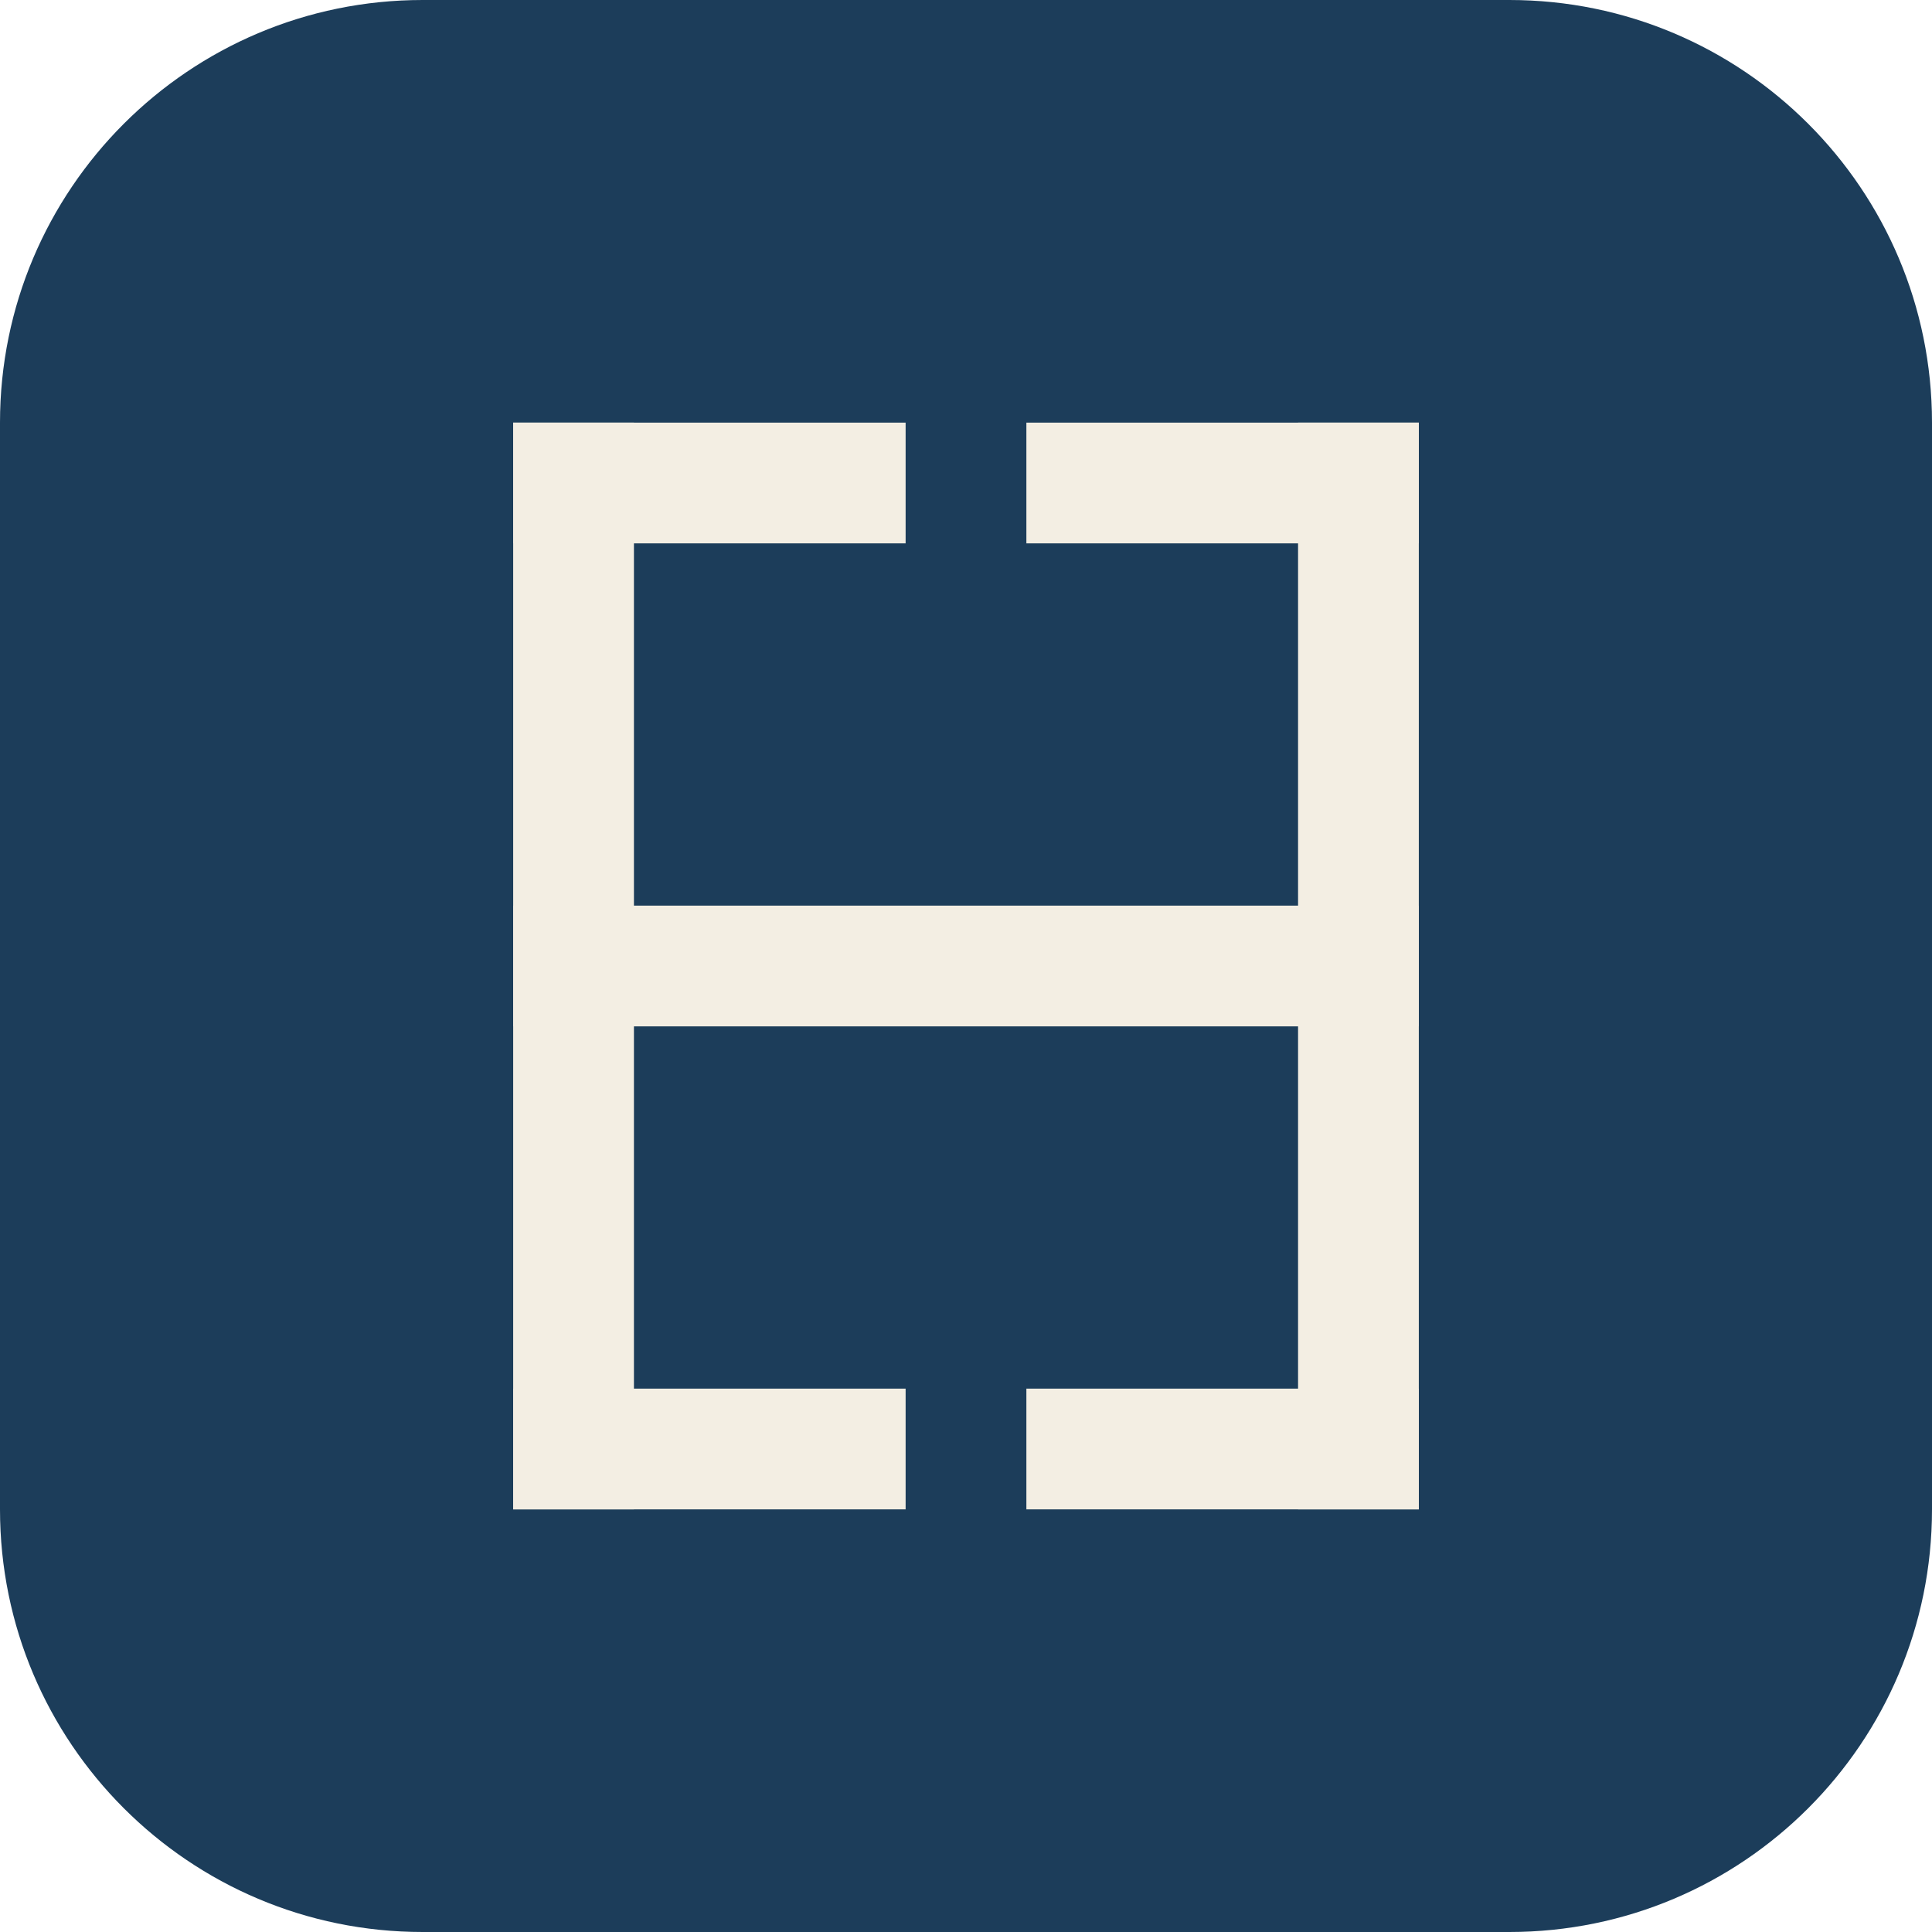
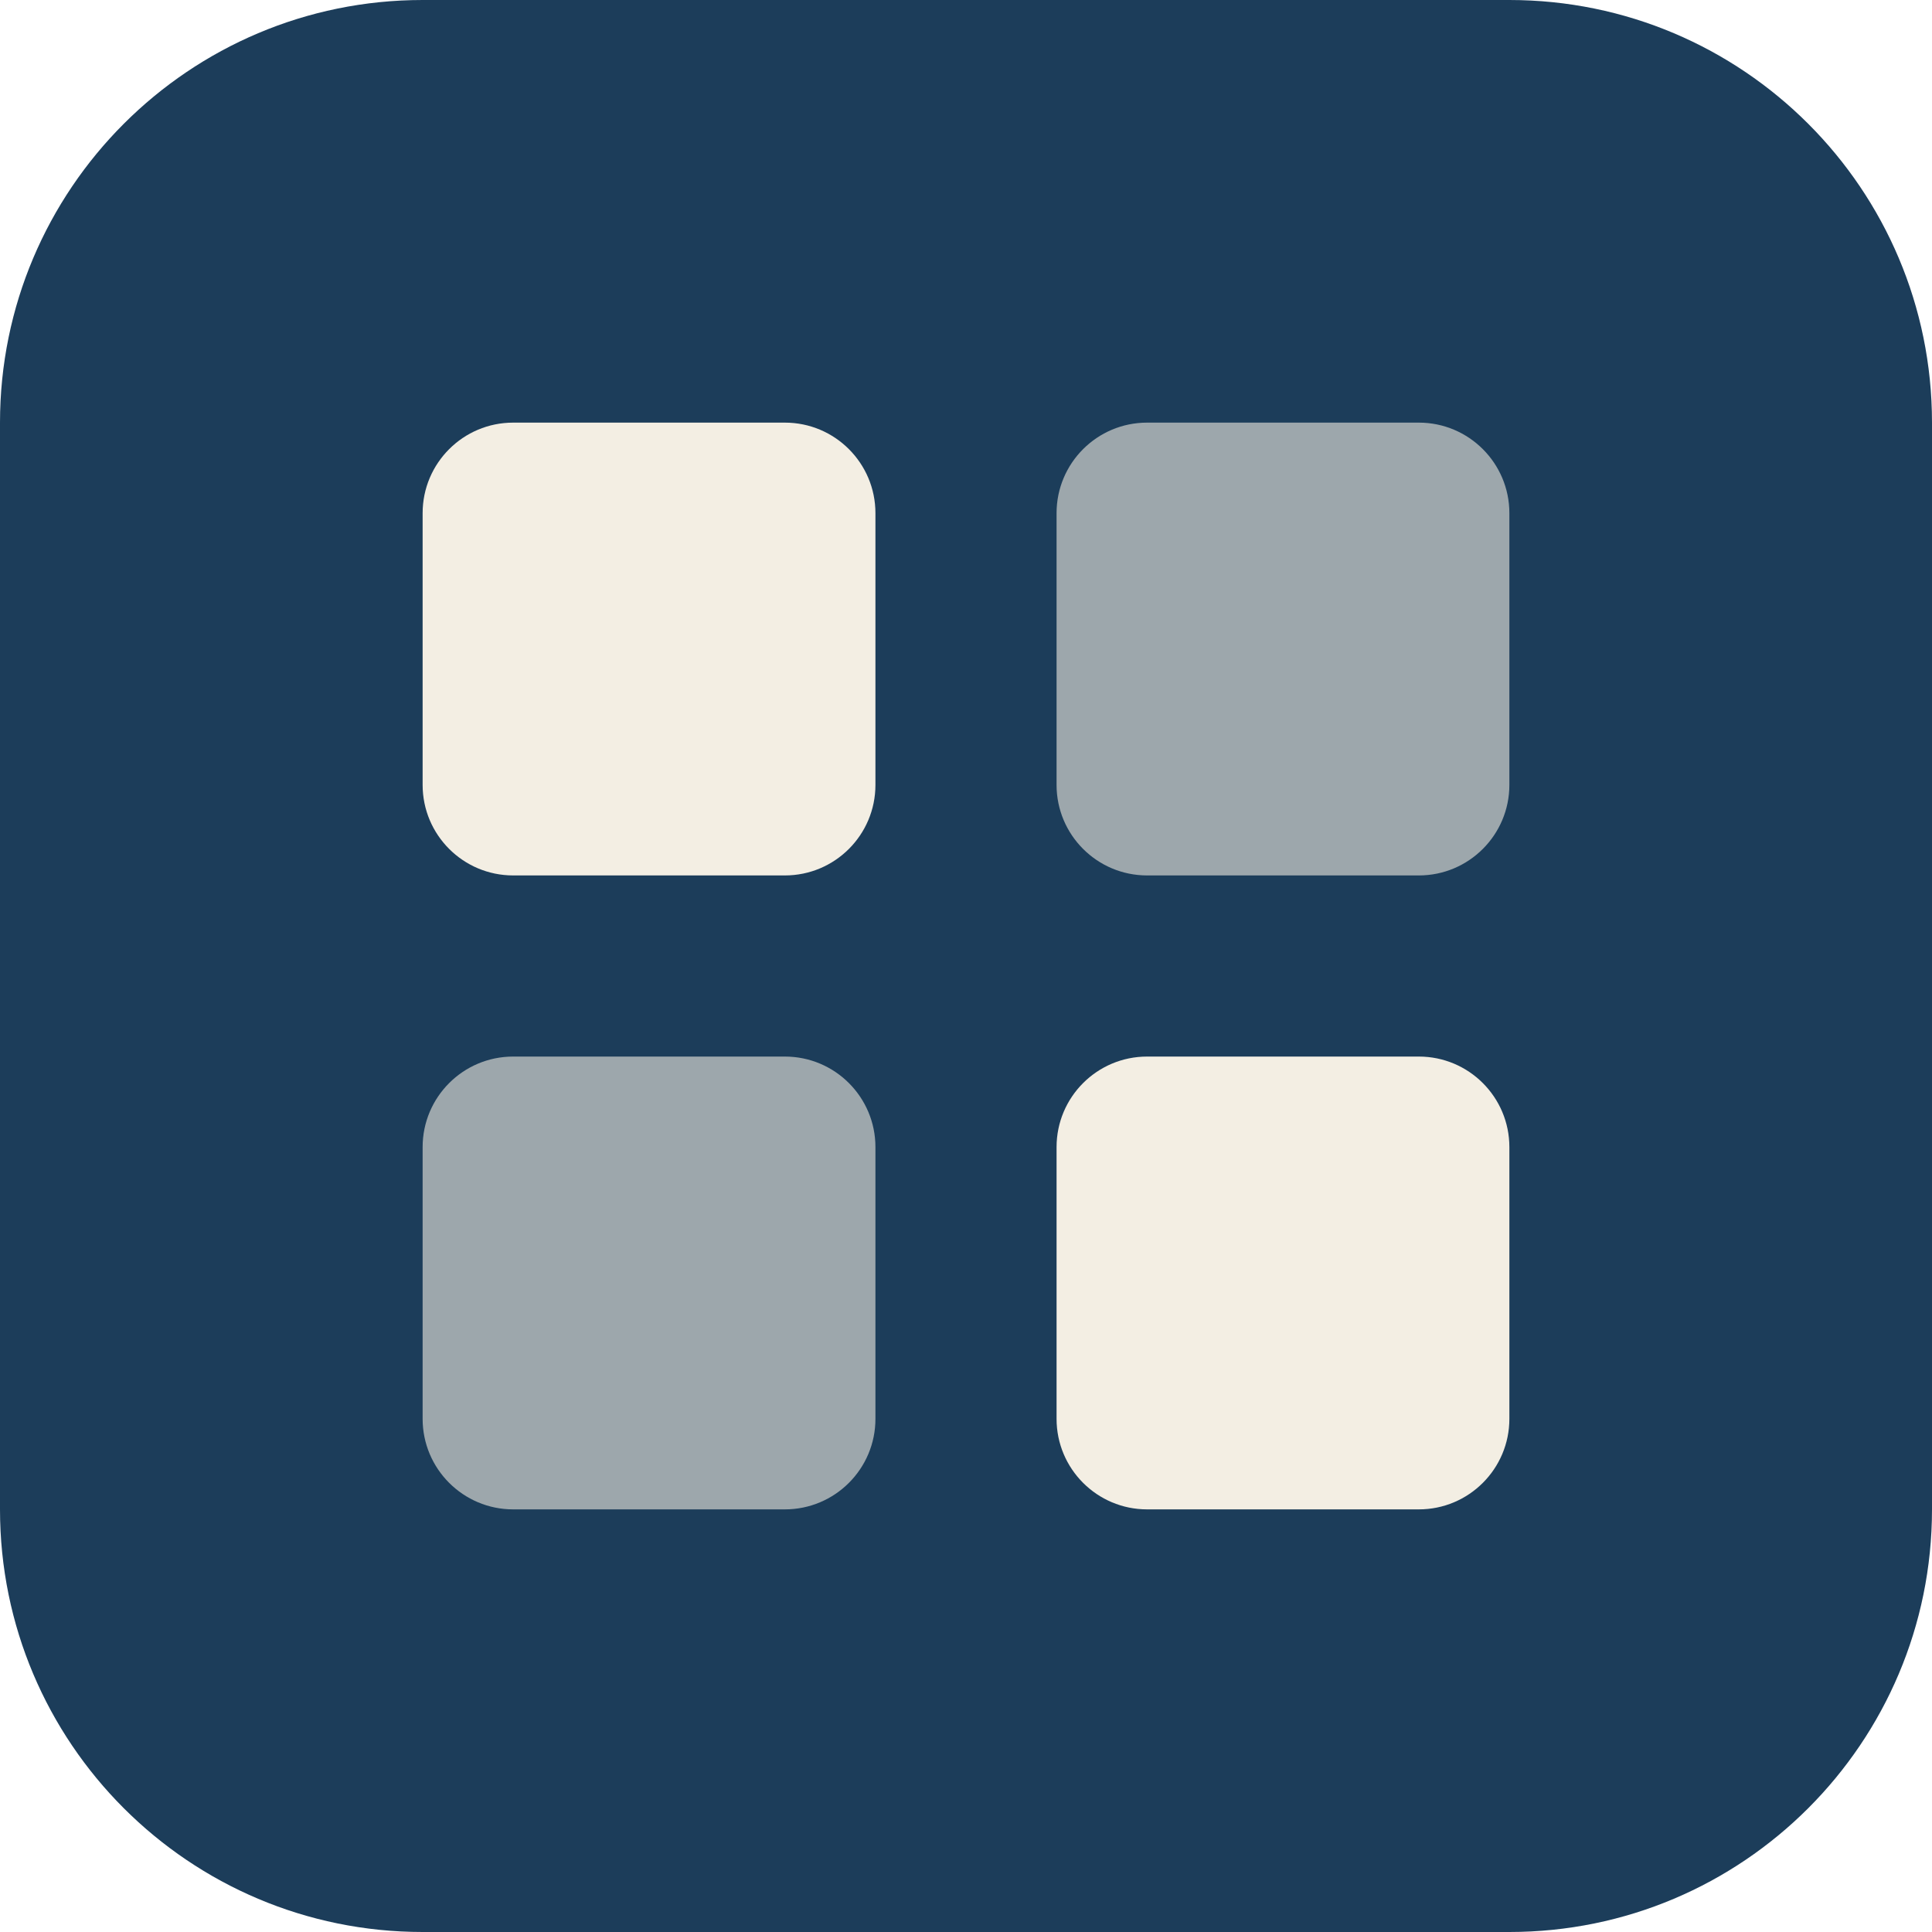
<svg xmlns="http://www.w3.org/2000/svg" viewBox="0 0 64 64">
  <rect width="64" height="64" rx="14" fill="#1c3d5a" />
-   <g fill="none" stroke="#f3eee3" stroke-width="4" stroke-linecap="square">
-     <line x1="19" y1="16" x2="19" y2="48" />
-     <line x1="45" y1="16" x2="45" y2="48" />
-     <line x1="19" y1="32" x2="45" y2="32" />
-     <line x1="19" y1="16" x2="28" y2="16" />
-     <line x1="36" y1="16" x2="45" y2="16" />
-     <line x1="19" y1="48" x2="28" y2="48" />
-     <line x1="36" y1="48" x2="45" y2="48" />
+   <g fill="#f3eee3">
+     <rect x="14" y="14" width="15" height="15" rx="3" />
+     <rect x="35" y="14" width="15" height="15" rx="3" opacity="0.6" />
+     <rect x="14" y="35" width="15" height="15" rx="3" opacity="0.6" />
+     <rect x="35" y="35" width="15" height="15" rx="3" />
  </g>
</svg>
